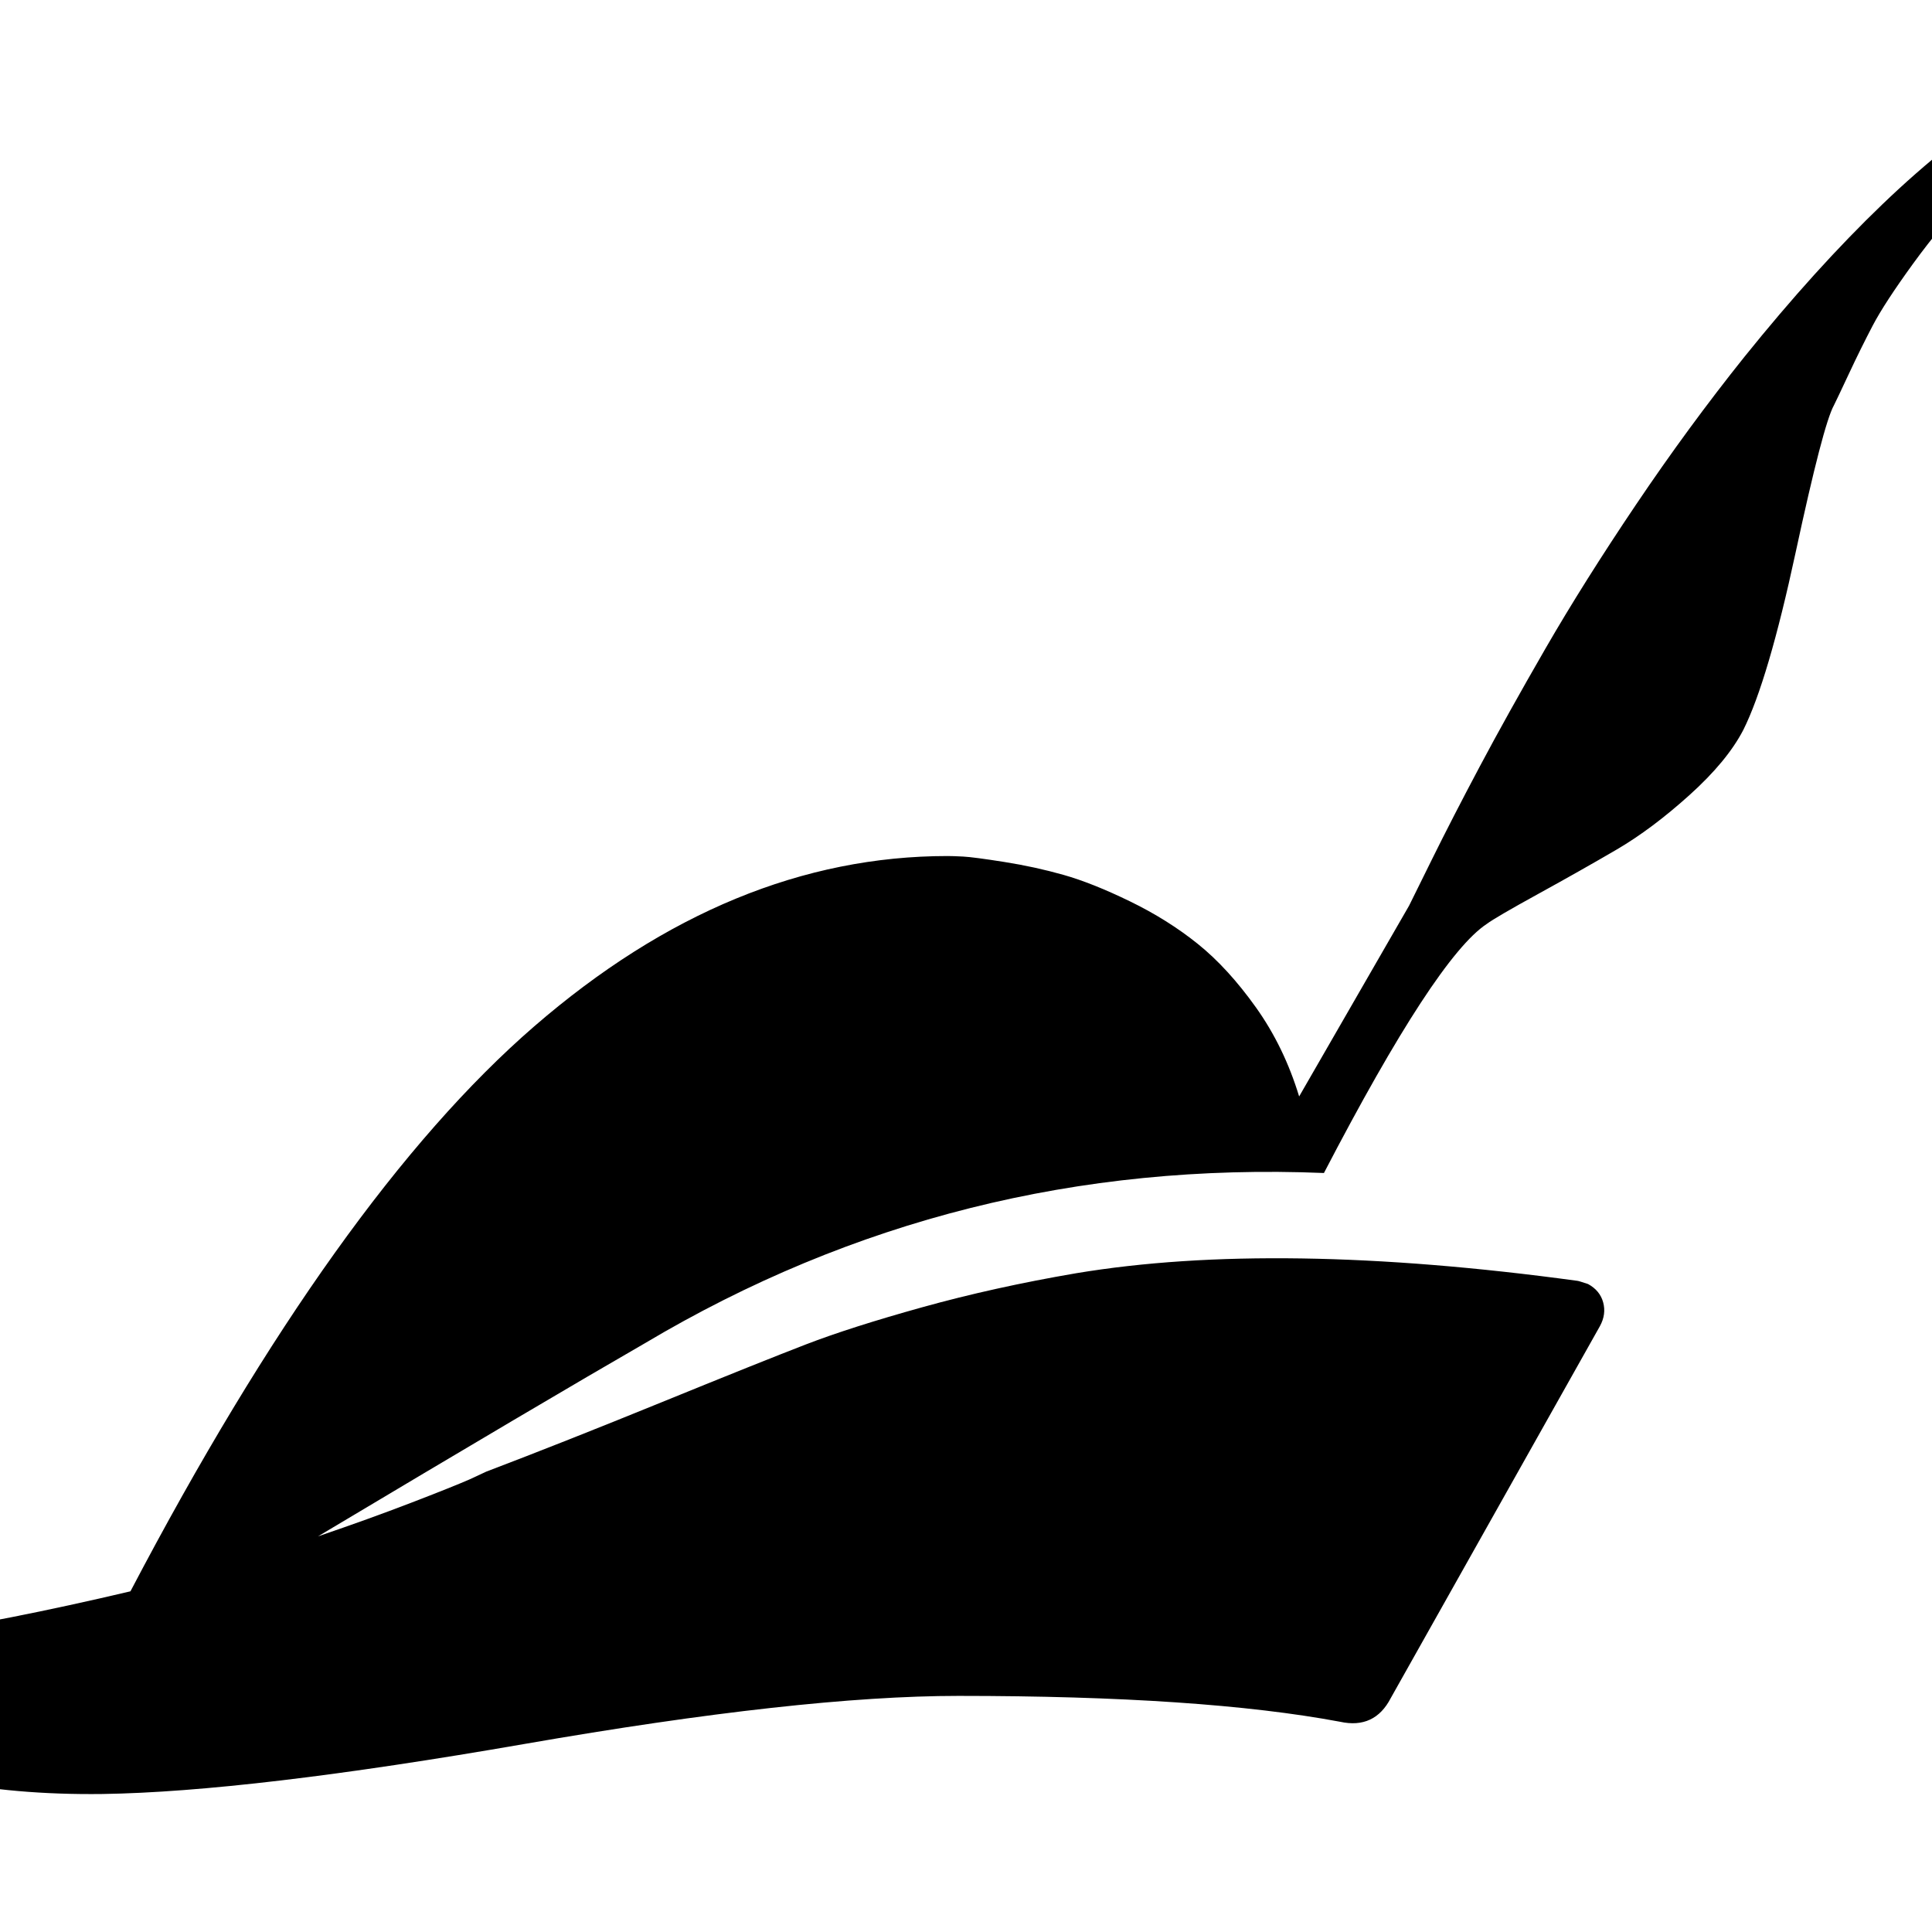
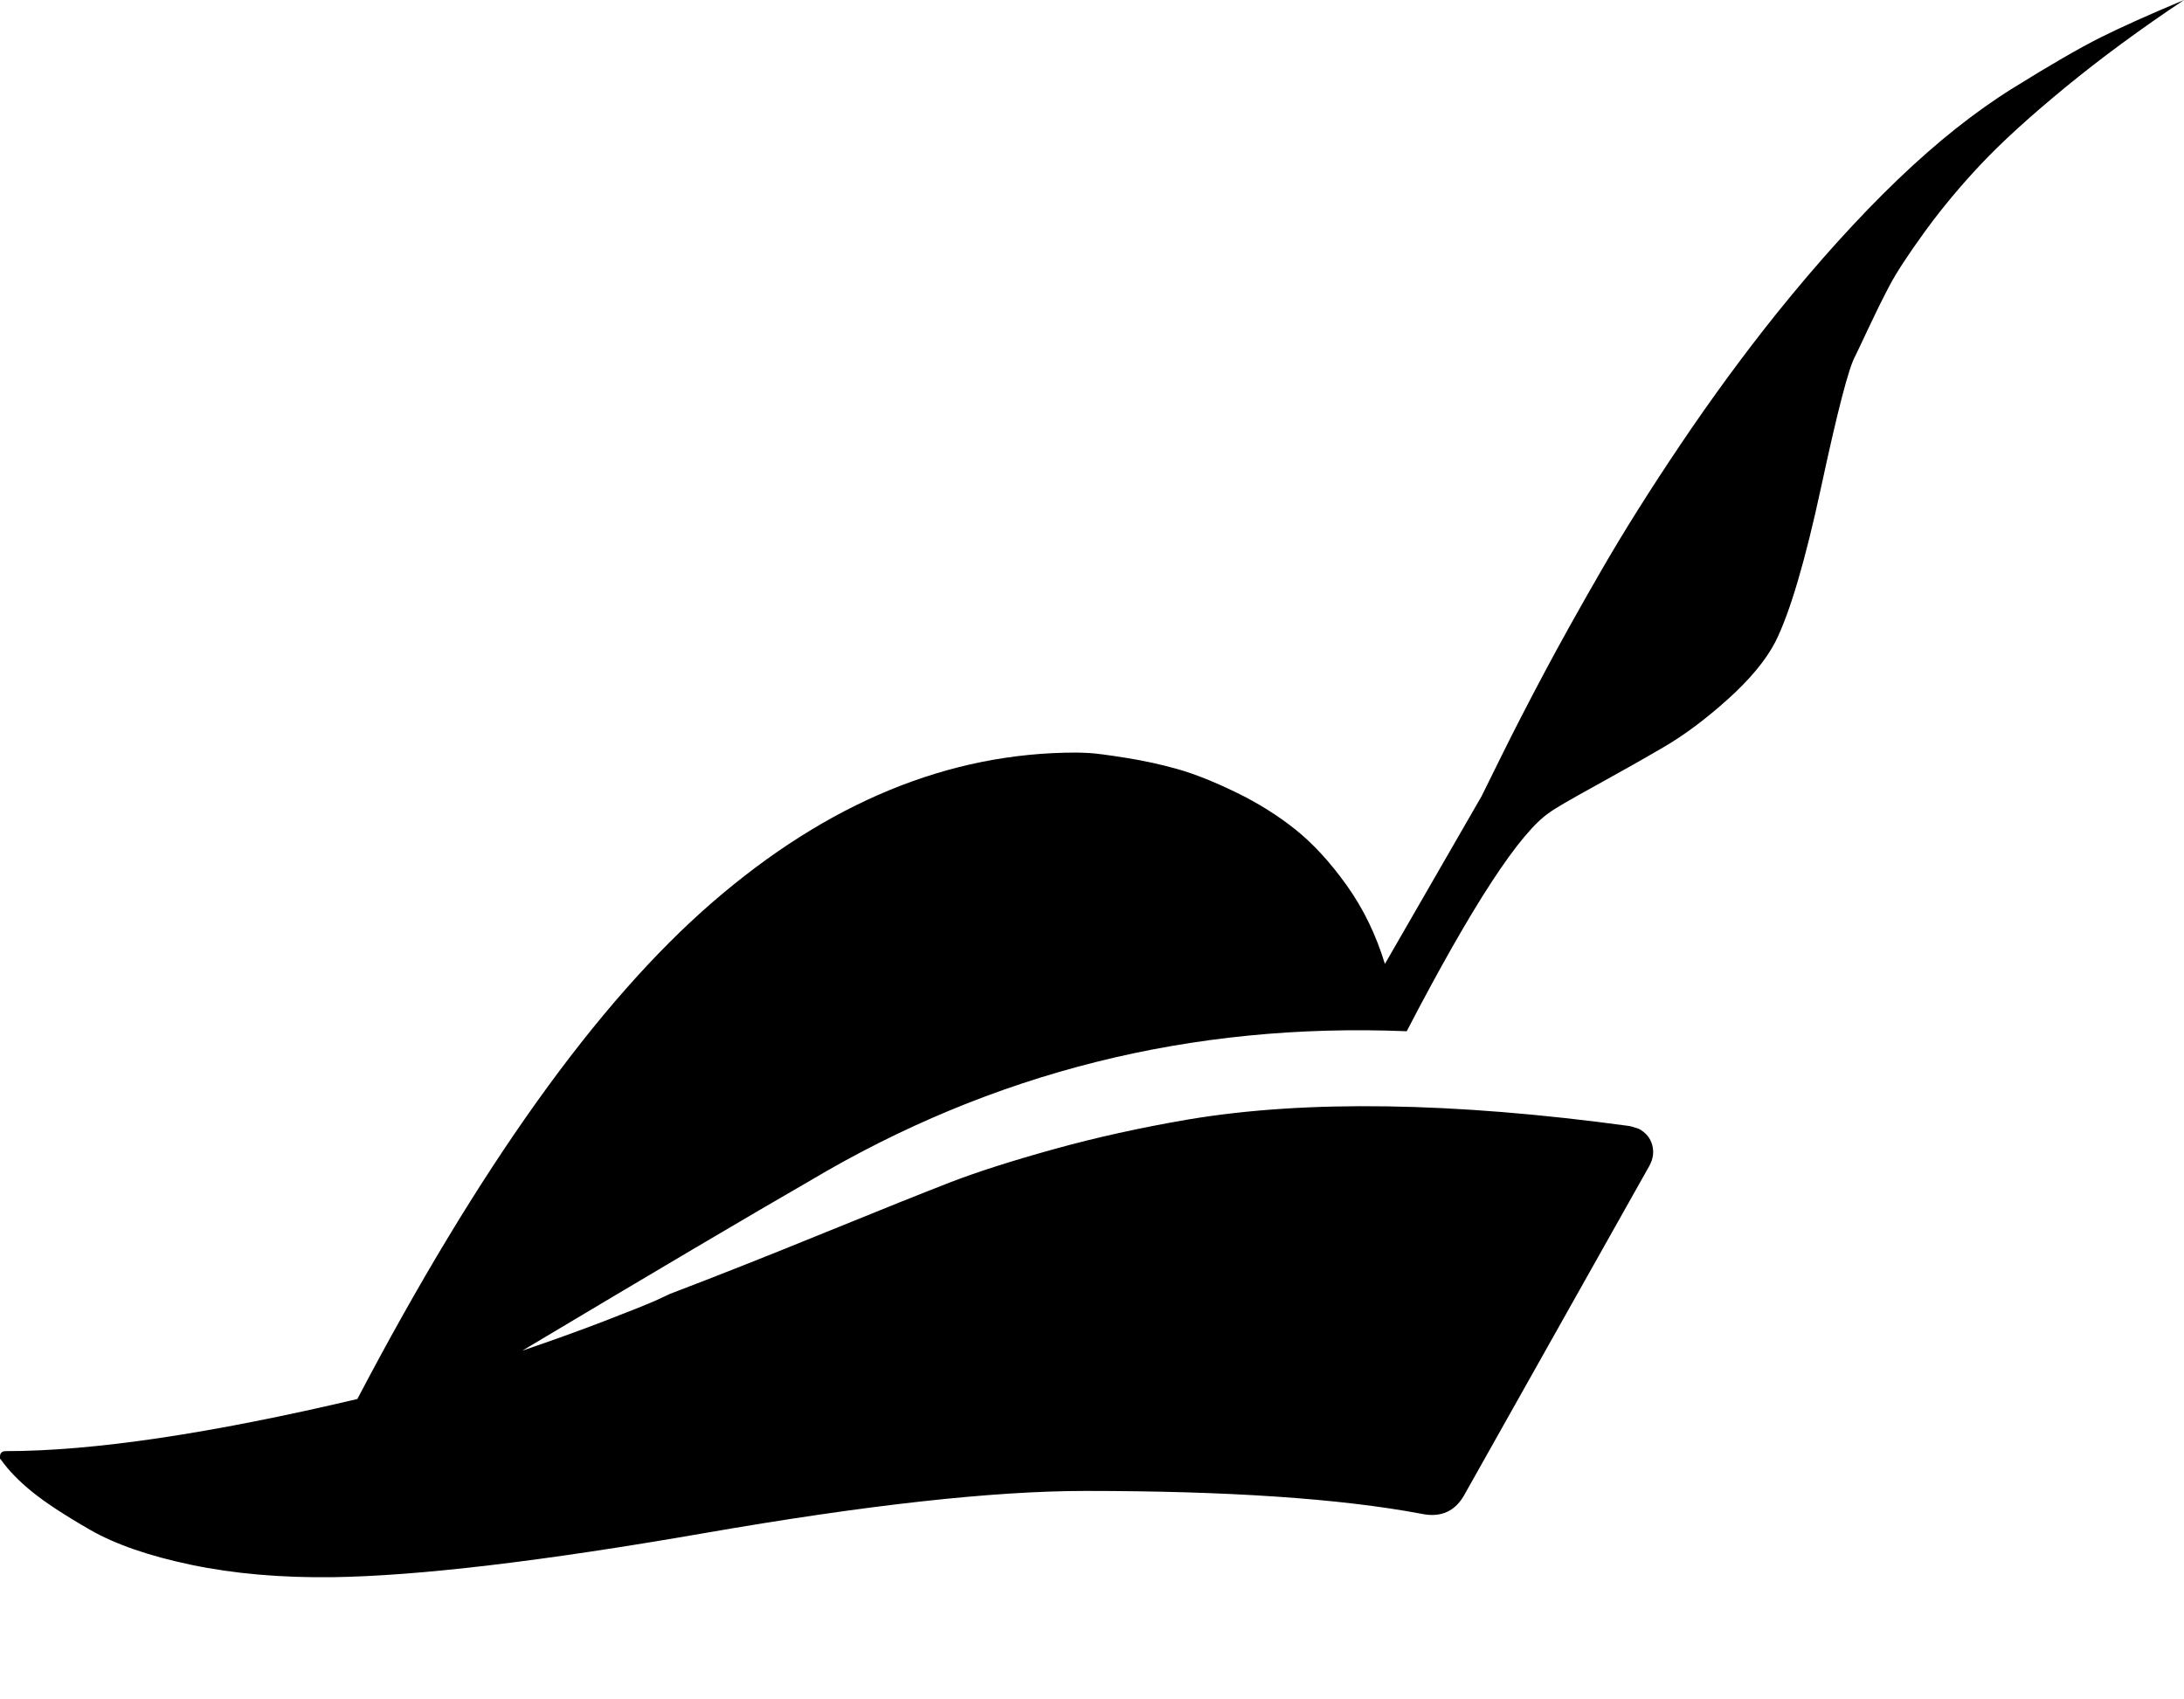
- <svg xmlns="http://www.w3.org/2000/svg" width="1792" height="1792" viewBox="0 0 1792 1792">
-   <path d="M2048 0q-69 46-125 92t-89 81-59.5 71.5-37.5 57.5-22 44.5-14 29.5q-10 18-35.5 136.5t-48.5 164.5q-15 29-50 60.5t-67.5 50.5-72.5 41-48 28q-47 31-151 231-341-14-630 158-92 53-303 179 47-16 86-31t55-22l15-7q71-27 163-64.5t133.5-53.5 108-34.5 142.5-31.5q186-31 465 7 1 0 10 3 11 6 14 17t-3 22l-194 345q-15 29-47 22-128-24-354-24-146 0-402 44.5t-392 46.5q-82 1-149-13t-107-37-61-40-33-34l-1-1v-2q0-6 6-6 138 0 371-55 192-366 374.5-524t383.5-158q5 0 14.5.5t38 5 55 12 61.5 24.5 63 39.5 54 59 40 82.5l102-177q2-4 21-42.5t44.5-86.5 61-109.5 84-133.5 100.5-137q66-82 128-141.5t121.5-96.5 92.5-53.5 88-39.5z" />
+ <svg xmlns="http://www.w3.org/2000/svg" width="2304" height="1792" viewBox="0 0 2304 1792">
+   <path d="M2304 0q-69 46-125 92t-89 81-59.5 71.5-37.5 57.5-22 44.5-14 29.5q-10 18-35.5 136.5t-48.5 164.5q-15 29-50 60.5t-67.5 50.5-72.5 41-48 28q-47 31-151 231-341-14-630 158-92 53-303 179 47-16 86-31t55-22l15-7q71-27 163-64.5t133.5-53.5 108-34.5 142.5-31.5q186-31 465 7 1 0 10 3 11 6 14 17t-3 22l-194 345q-15 29-47 22-128-24-354-24-146 0-402 44.5t-392 46.5q-82 1-149-13t-107-37-61-40-33-34l-1-1v-2q0-6 6-6 138 0 371-55 192-366 374.5-524t383.5-158q5 0 14.5.5t38 5 55 12 61.5 24.5 63 39.5 54 59 40 82.5l102-177q2-4 21-42.5t44.5-86.5 61-109.5 84-133.5 100.5-137q66-82 128-141.5t121.5-96.5 92.5-53.5 88-39.5z" />
</svg>
